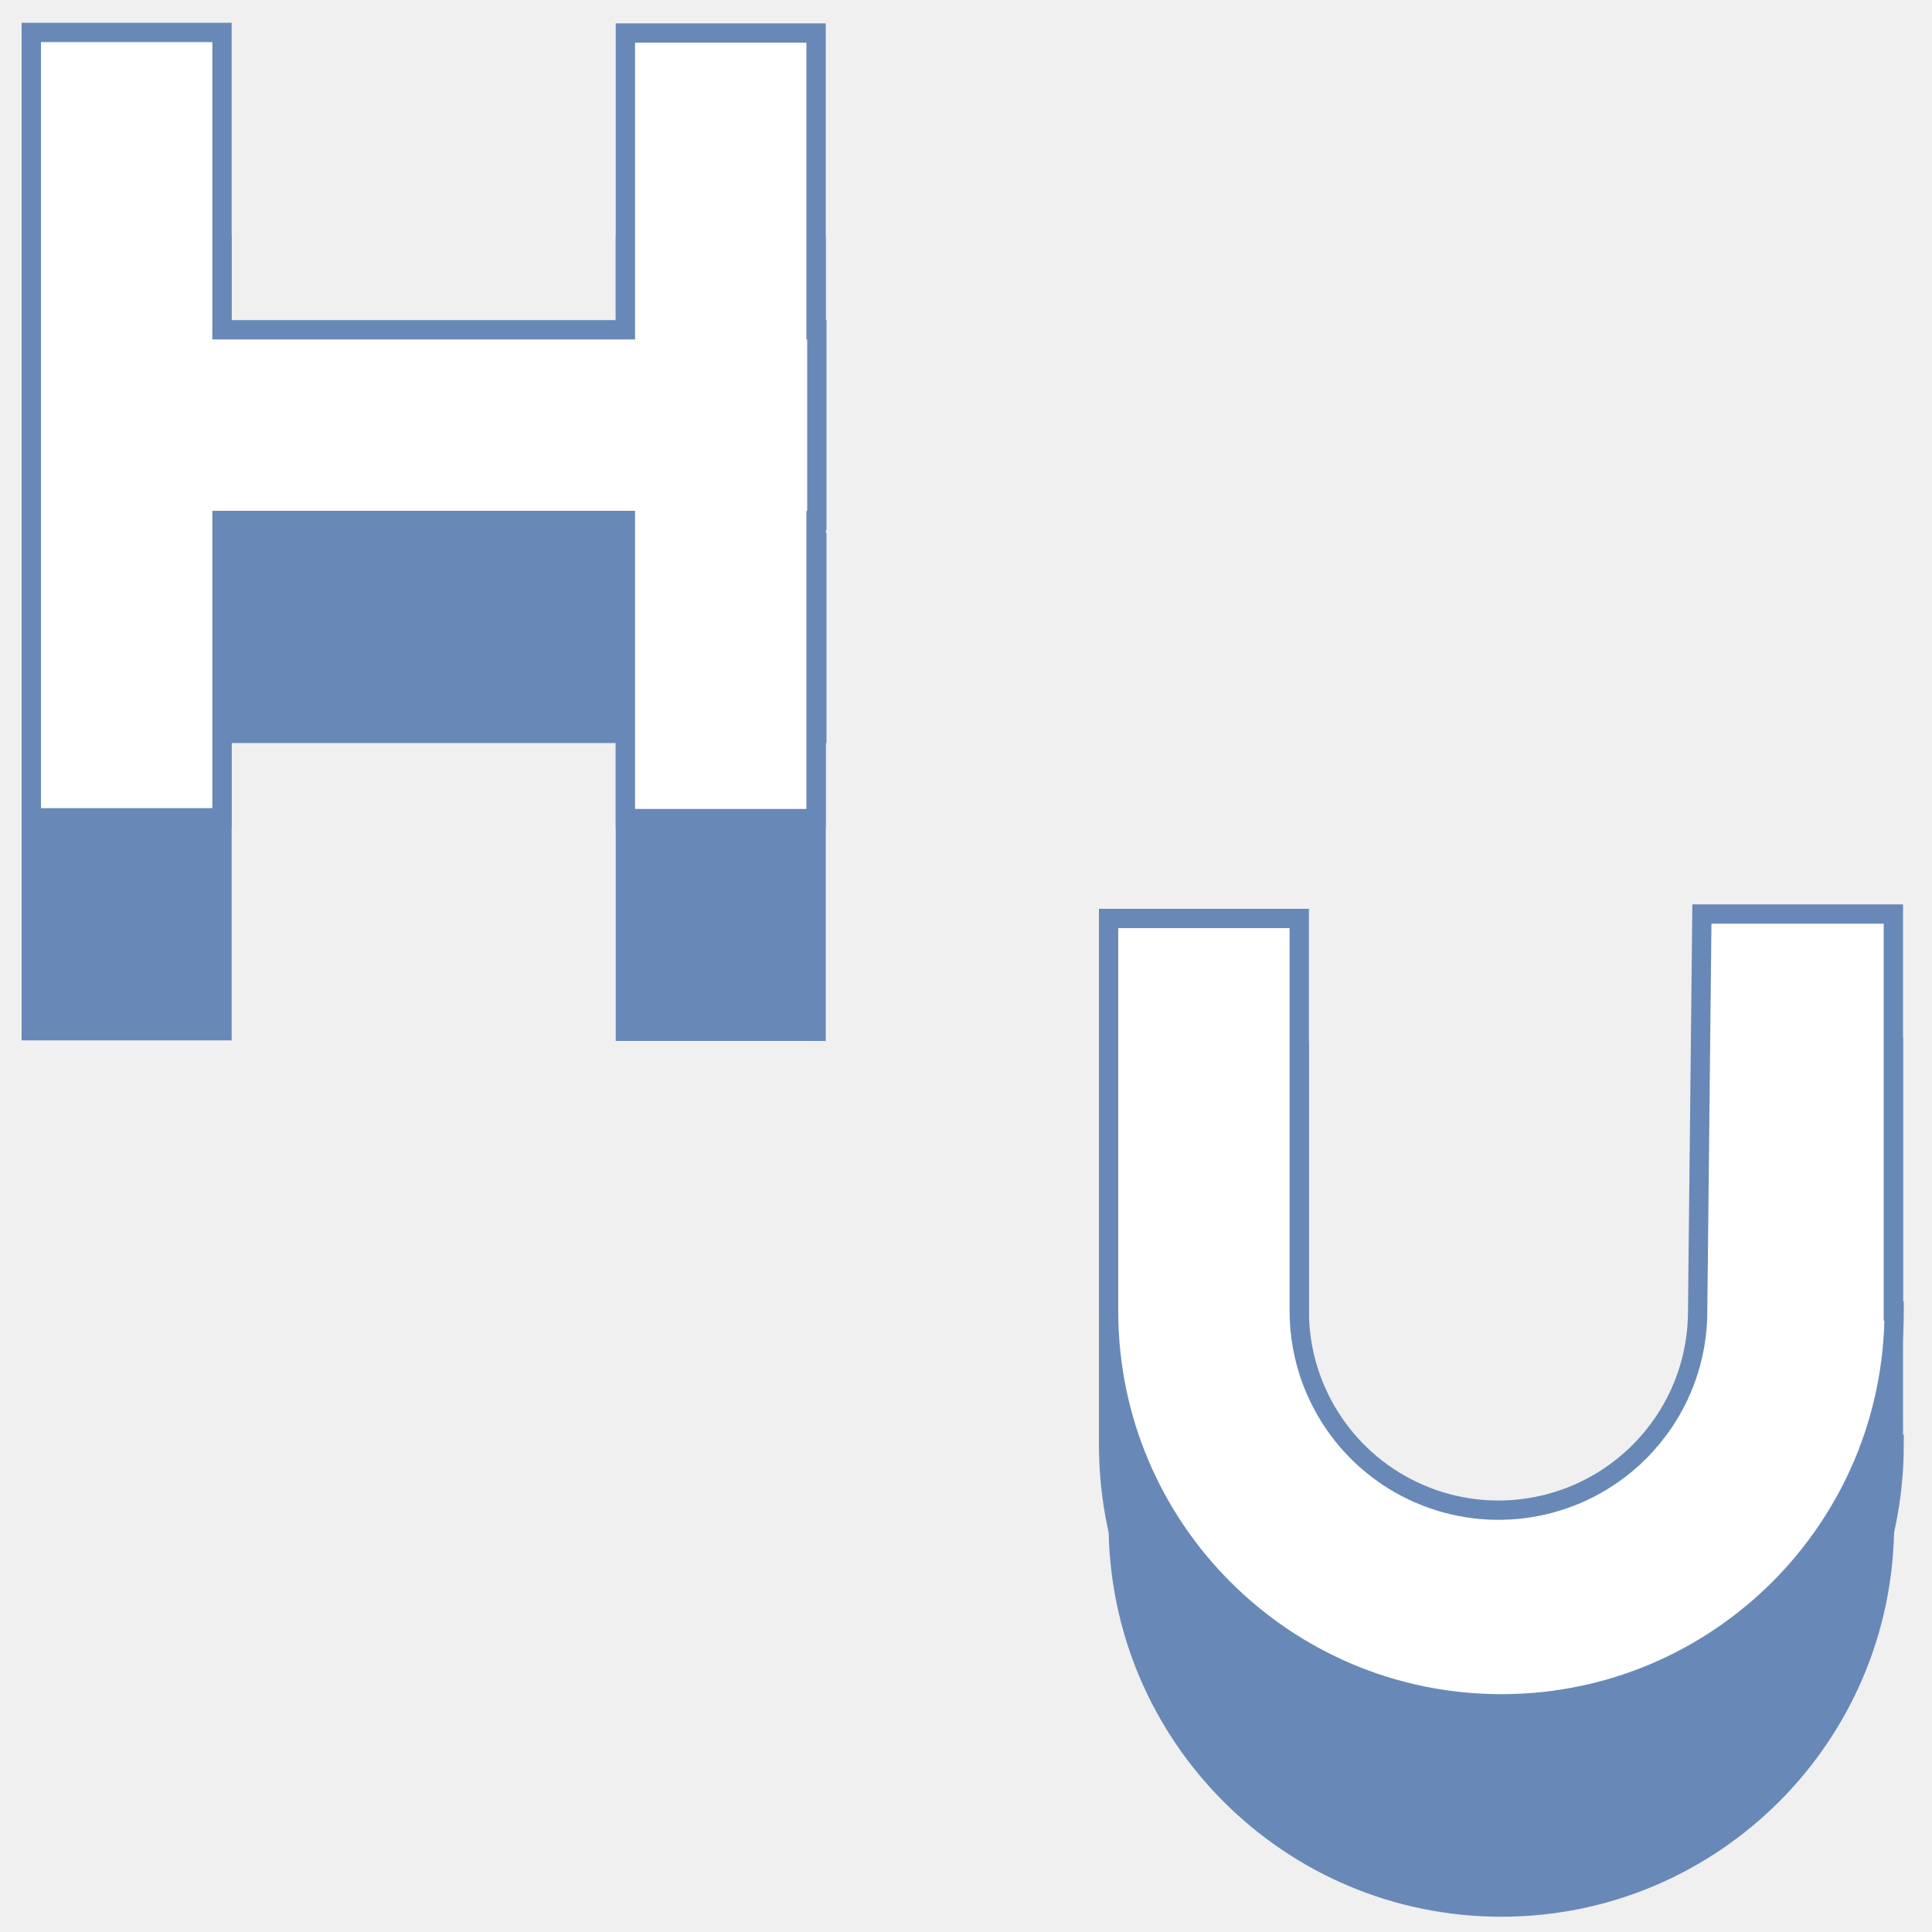
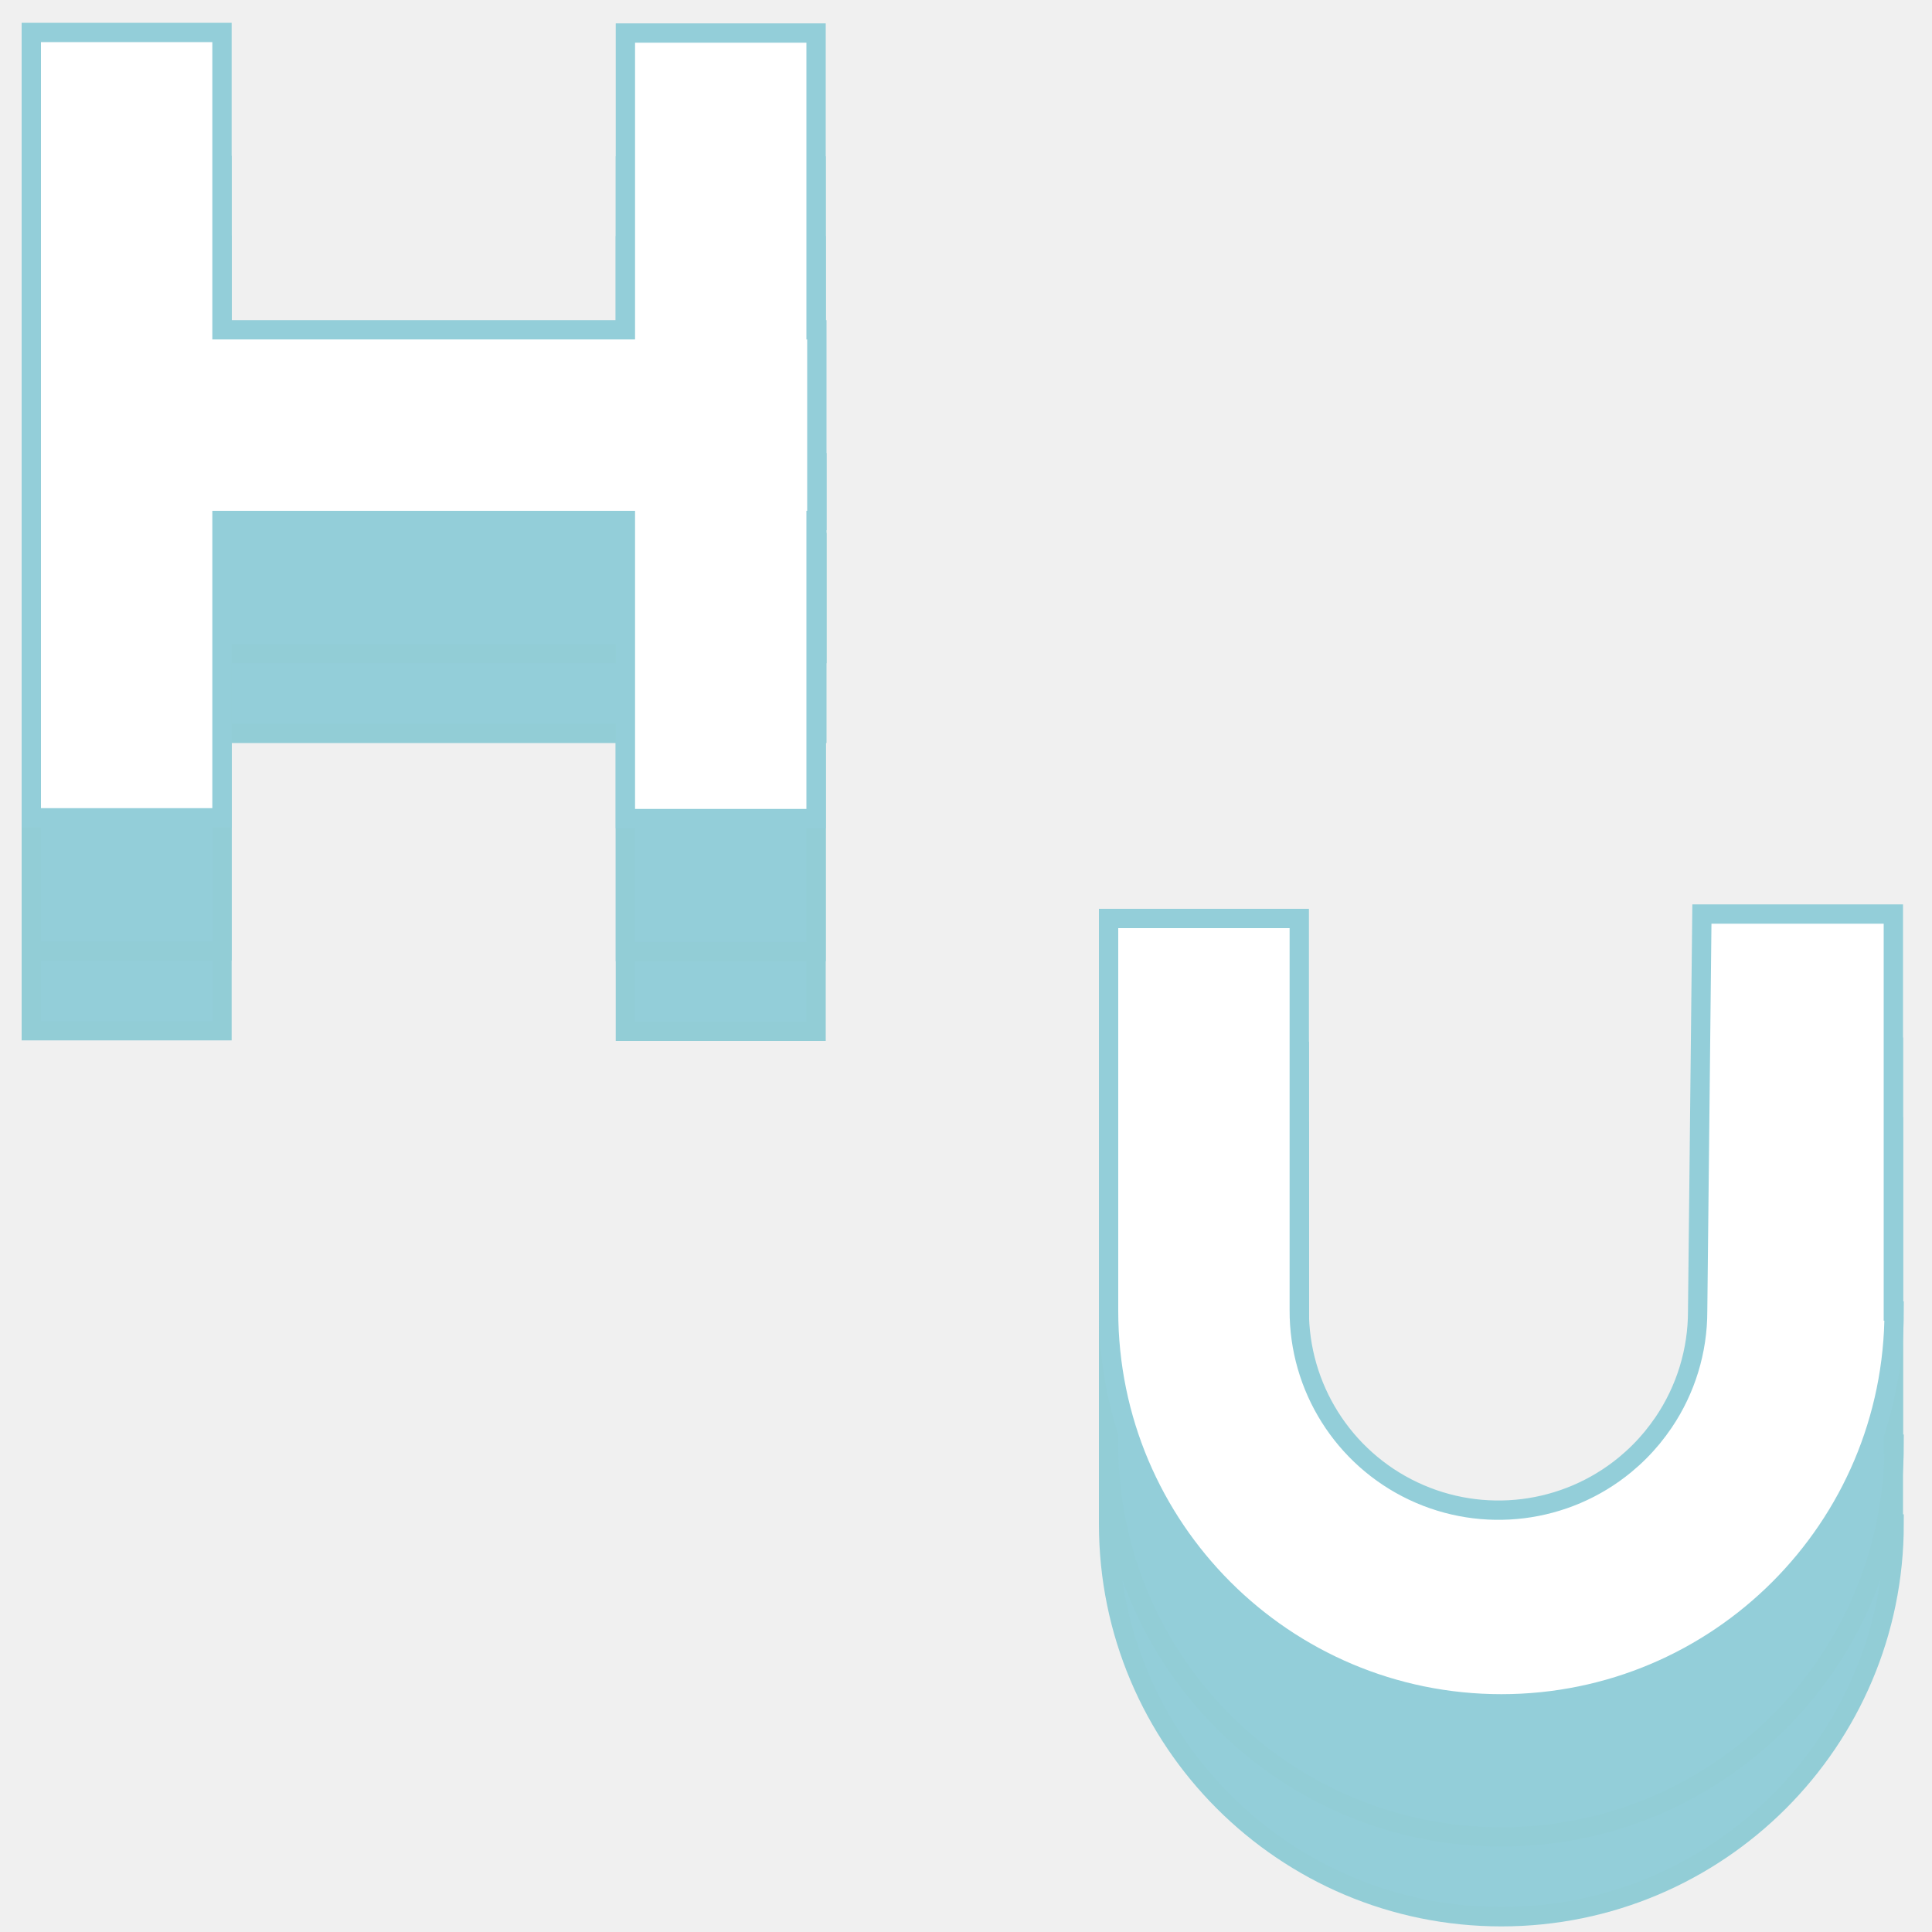
<svg xmlns="http://www.w3.org/2000/svg" id="Layer_1" data-name="Layer 1" viewBox="0 0 100 100">
  <defs>
-     <style>.cls-1,.cls-2{fill:#6889b7;}.cls-1,.cls-3{stroke:#6889b7;stroke-miterlimit:10;}.cls-3{fill:#fff;}</style>
+     <style>.cls-1{fill:#93ced9;stroke:#92cdd6;}.cls-1,.cls-2{stroke-miterlimit:10;}.cls-2{fill:#fff;stroke:#93ced9;}</style>
  </defs>
  <polygon class="cls-1" points="42.28 28.08 42.24 28.08 42.24 12.72 32.37 12.72 32.37 28.08 11.49 28.08 11.49 12.69 1.62 12.69 1.62 28.08 1.62 37.96 1.62 53.35 11.49 53.35 11.49 37.96 32.37 37.96 32.37 53.38 42.24 53.38 42.24 37.96 42.28 37.96 42.28 28.08" />
-   <path class="cls-2" d="M98,78.88V58.33H88.09l-.22,20.55a10.26,10.26,0,0,1-1.76,5.76q-.28.41-.59.79a10.38,10.38,0,0,1-1.4,1.4,10.31,10.31,0,0,1-16.87-8V58.55H57.38V78.88a20.33,20.33,0,0,0,40.66,0Z" />
-   <polygon class="cls-2" points="42.28 23.95 42.24 23.95 42.24 8.59 32.37 8.59 32.37 23.95 11.49 23.95 11.49 8.56 1.62 8.56 1.62 23.95 1.62 33.83 1.62 49.22 11.49 49.22 11.49 33.83 32.37 33.83 32.37 49.25 42.24 49.25 42.24 33.83 42.28 33.83 42.28 23.95" />
+   <path class="cls-1" d="M98,78.88V58.33H88.09l-.22,20.55a10.26,10.26,0,0,1-1.76,5.76q-.28.41-.59.79a10.38,10.38,0,0,1-1.4,1.4,10.31,10.31,0,0,1-16.87-8V58.55H57.38V78.88a20.33,20.33,0,0,0,40.66,0Z" />
+   <polygon class="cls-1" points="42.28 23.95 42.24 23.95 42.24 8.59 32.37 8.59 32.37 23.95 11.49 23.95 11.49 8.56 1.62 8.56 1.62 23.95 1.62 33.83 1.62 49.22 11.49 49.22 11.49 33.83 32.37 33.83 32.37 49.25 42.24 49.25 42.24 33.83 42.28 33.83 42.28 23.95" />
  <path class="cls-1" d="M98,74.75V54.2H88.09l-.22,20.55a10.26,10.26,0,0,1-1.76,5.76q-.28.41-.59.79a10.38,10.38,0,0,1-1.4,1.4,10.31,10.31,0,0,1-16.87-8V54.42H57.38V74.75a20.33,20.33,0,0,0,40.66,0Z" />
-   <polygon class="cls-3" points="42.28 17.07 42.24 17.07 42.24 1.71 32.37 1.71 32.37 17.07 11.49 17.07 11.49 1.68 1.62 1.68 1.62 17.07 1.62 26.94 1.62 42.33 11.49 42.33 11.49 26.94 32.37 26.94 32.37 42.37 42.24 42.37 42.24 26.94 42.28 26.94 42.28 17.07" />
-   <path class="cls-3" d="M98,67.86V47.31H88.09l-.22,20.55a10.26,10.26,0,0,1-1.76,5.76q-.28.41-.59.79a10.38,10.38,0,0,1-1.4,1.4,10.31,10.31,0,0,1-16.87-8V47.54H57.38V67.86a20.33,20.33,0,0,0,40.66,0Z" />
+   <polygon class="cls-2" points="42.28 17.07 42.24 17.07 42.24 1.71 32.37 1.71 32.37 17.07 11.49 17.07 11.49 1.68 1.62 1.68 1.62 17.07 1.62 26.94 1.62 42.33 11.49 42.33 11.49 26.94 32.37 26.94 32.37 42.37 42.24 42.37 42.24 26.94 42.28 26.94 42.28 17.07" />
+   <path class="cls-2" d="M98,67.86V47.31H88.09l-.22,20.55a10.26,10.26,0,0,1-1.76,5.76q-.28.41-.59.79a10.38,10.38,0,0,1-1.4,1.4,10.31,10.31,0,0,1-16.87-8V47.54H57.38V67.86a20.33,20.33,0,0,0,40.66,0Z" />
</svg>
